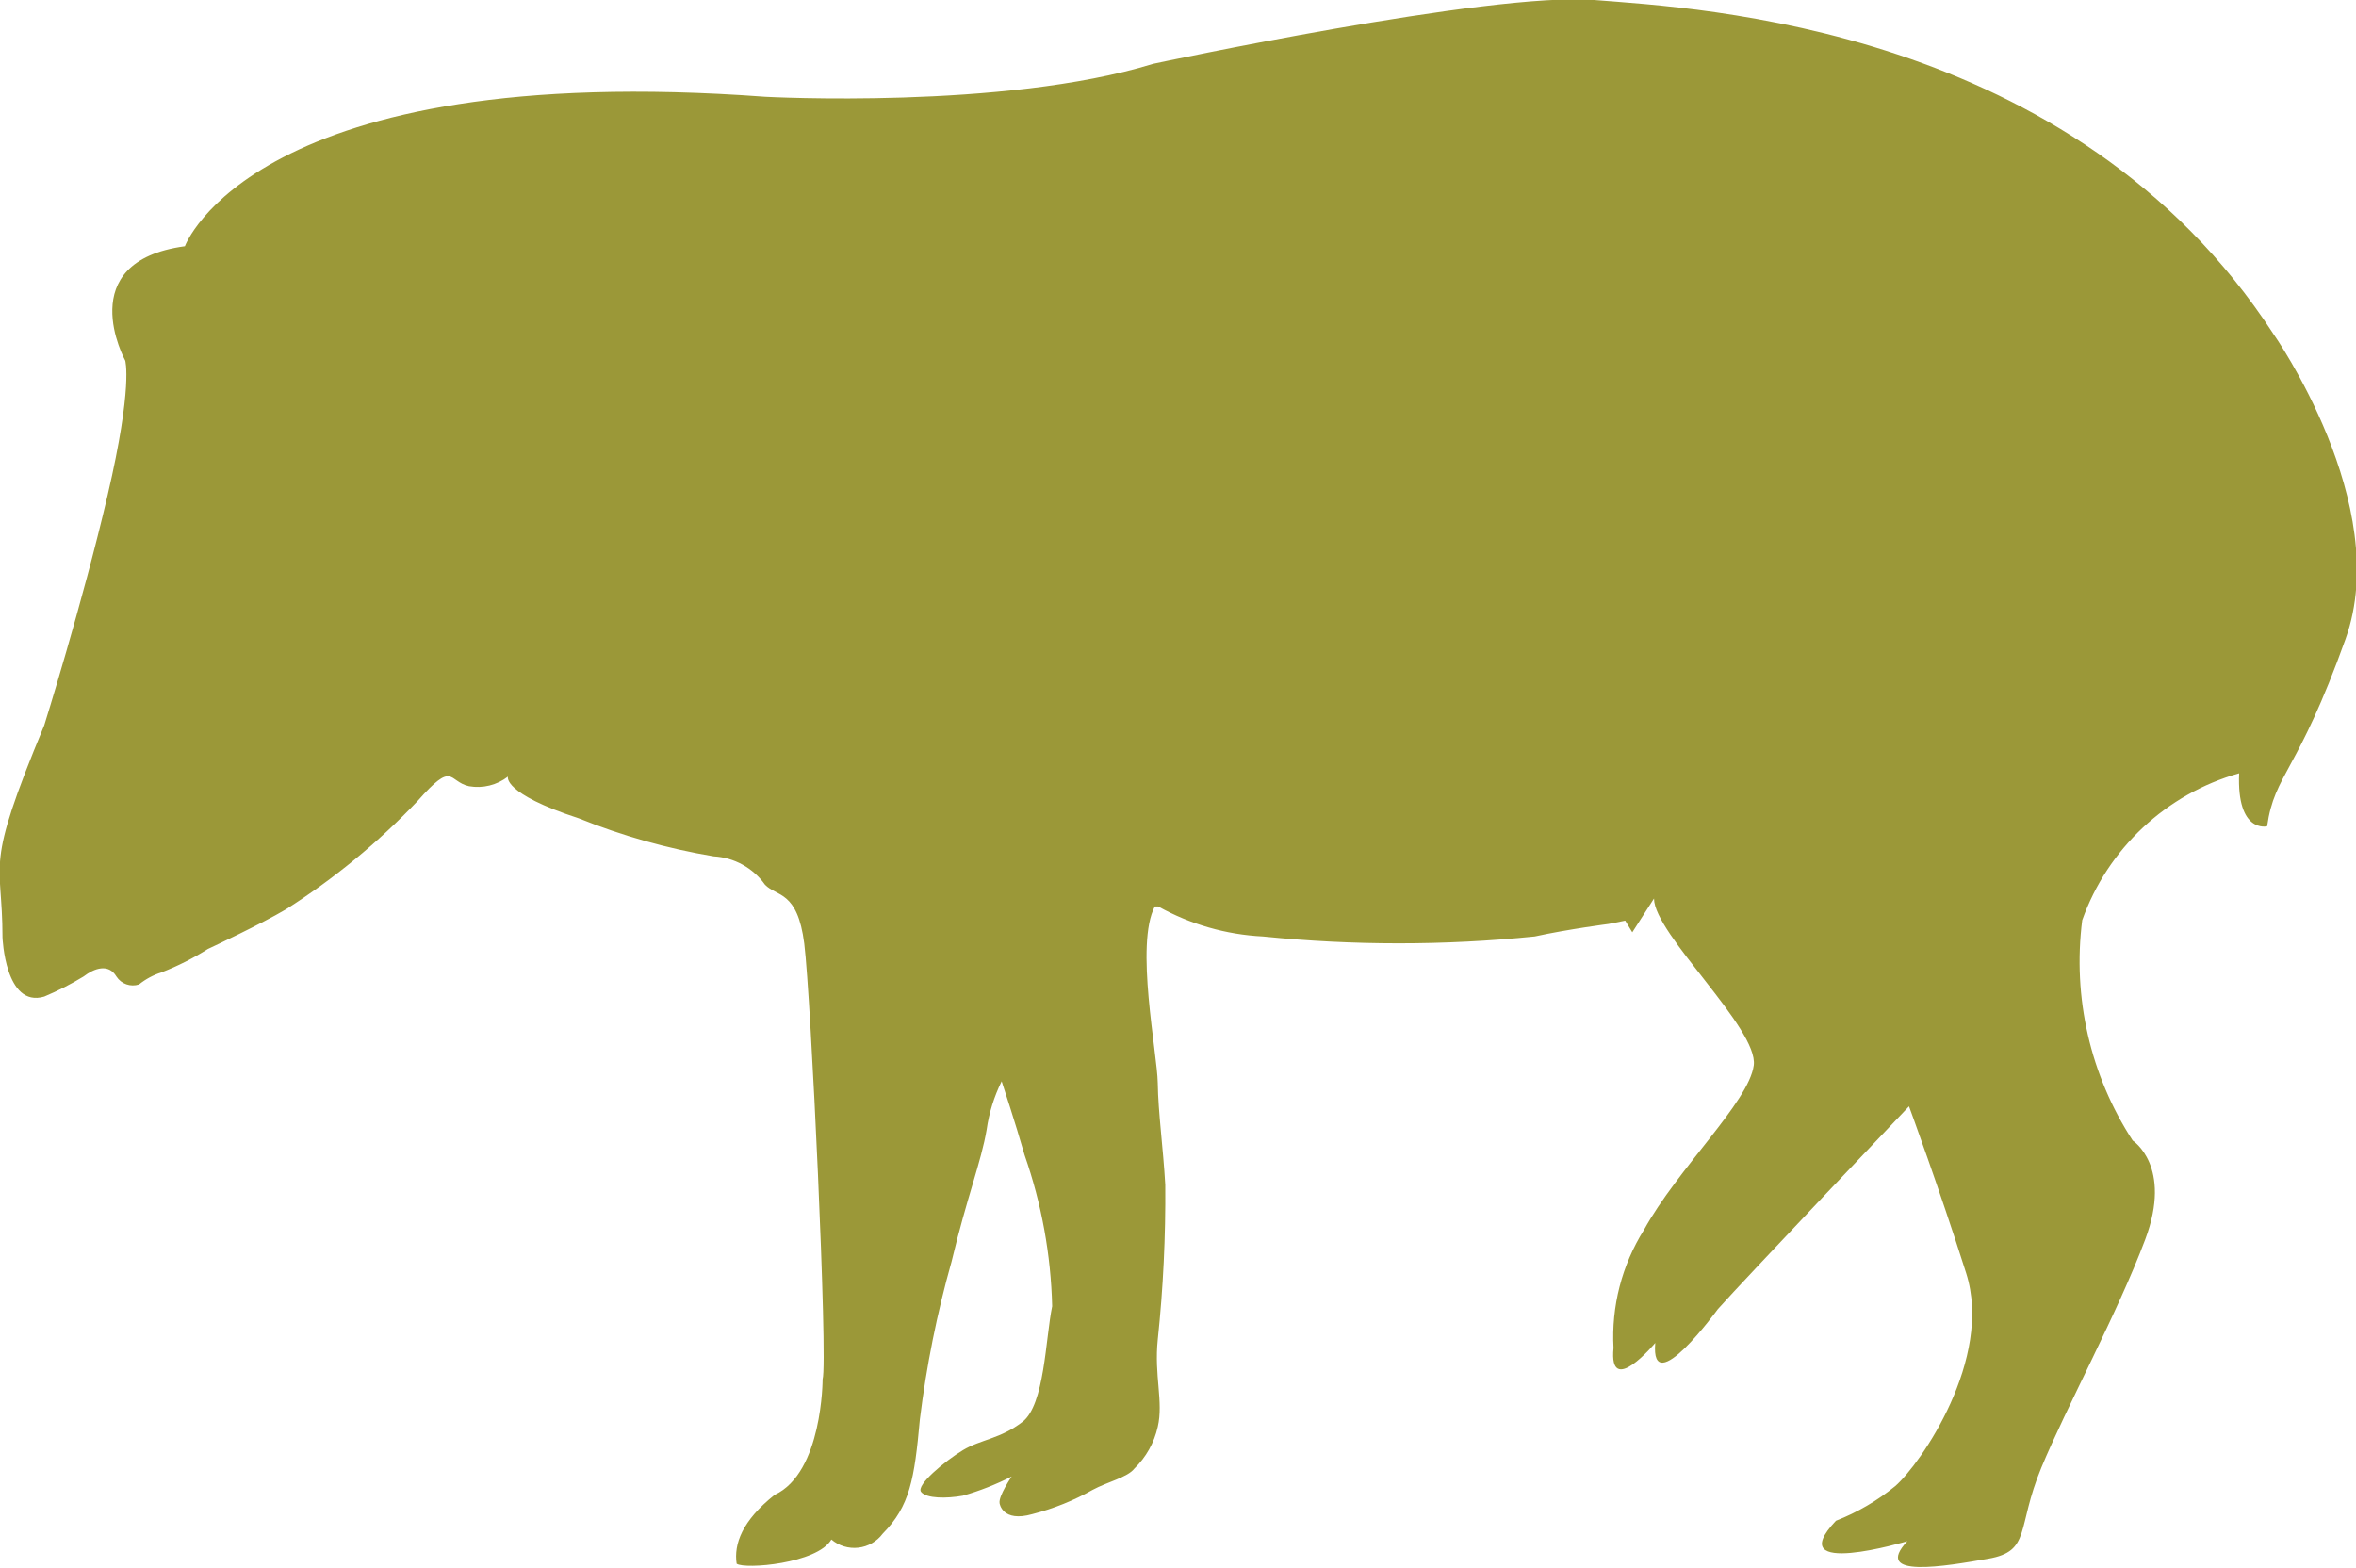
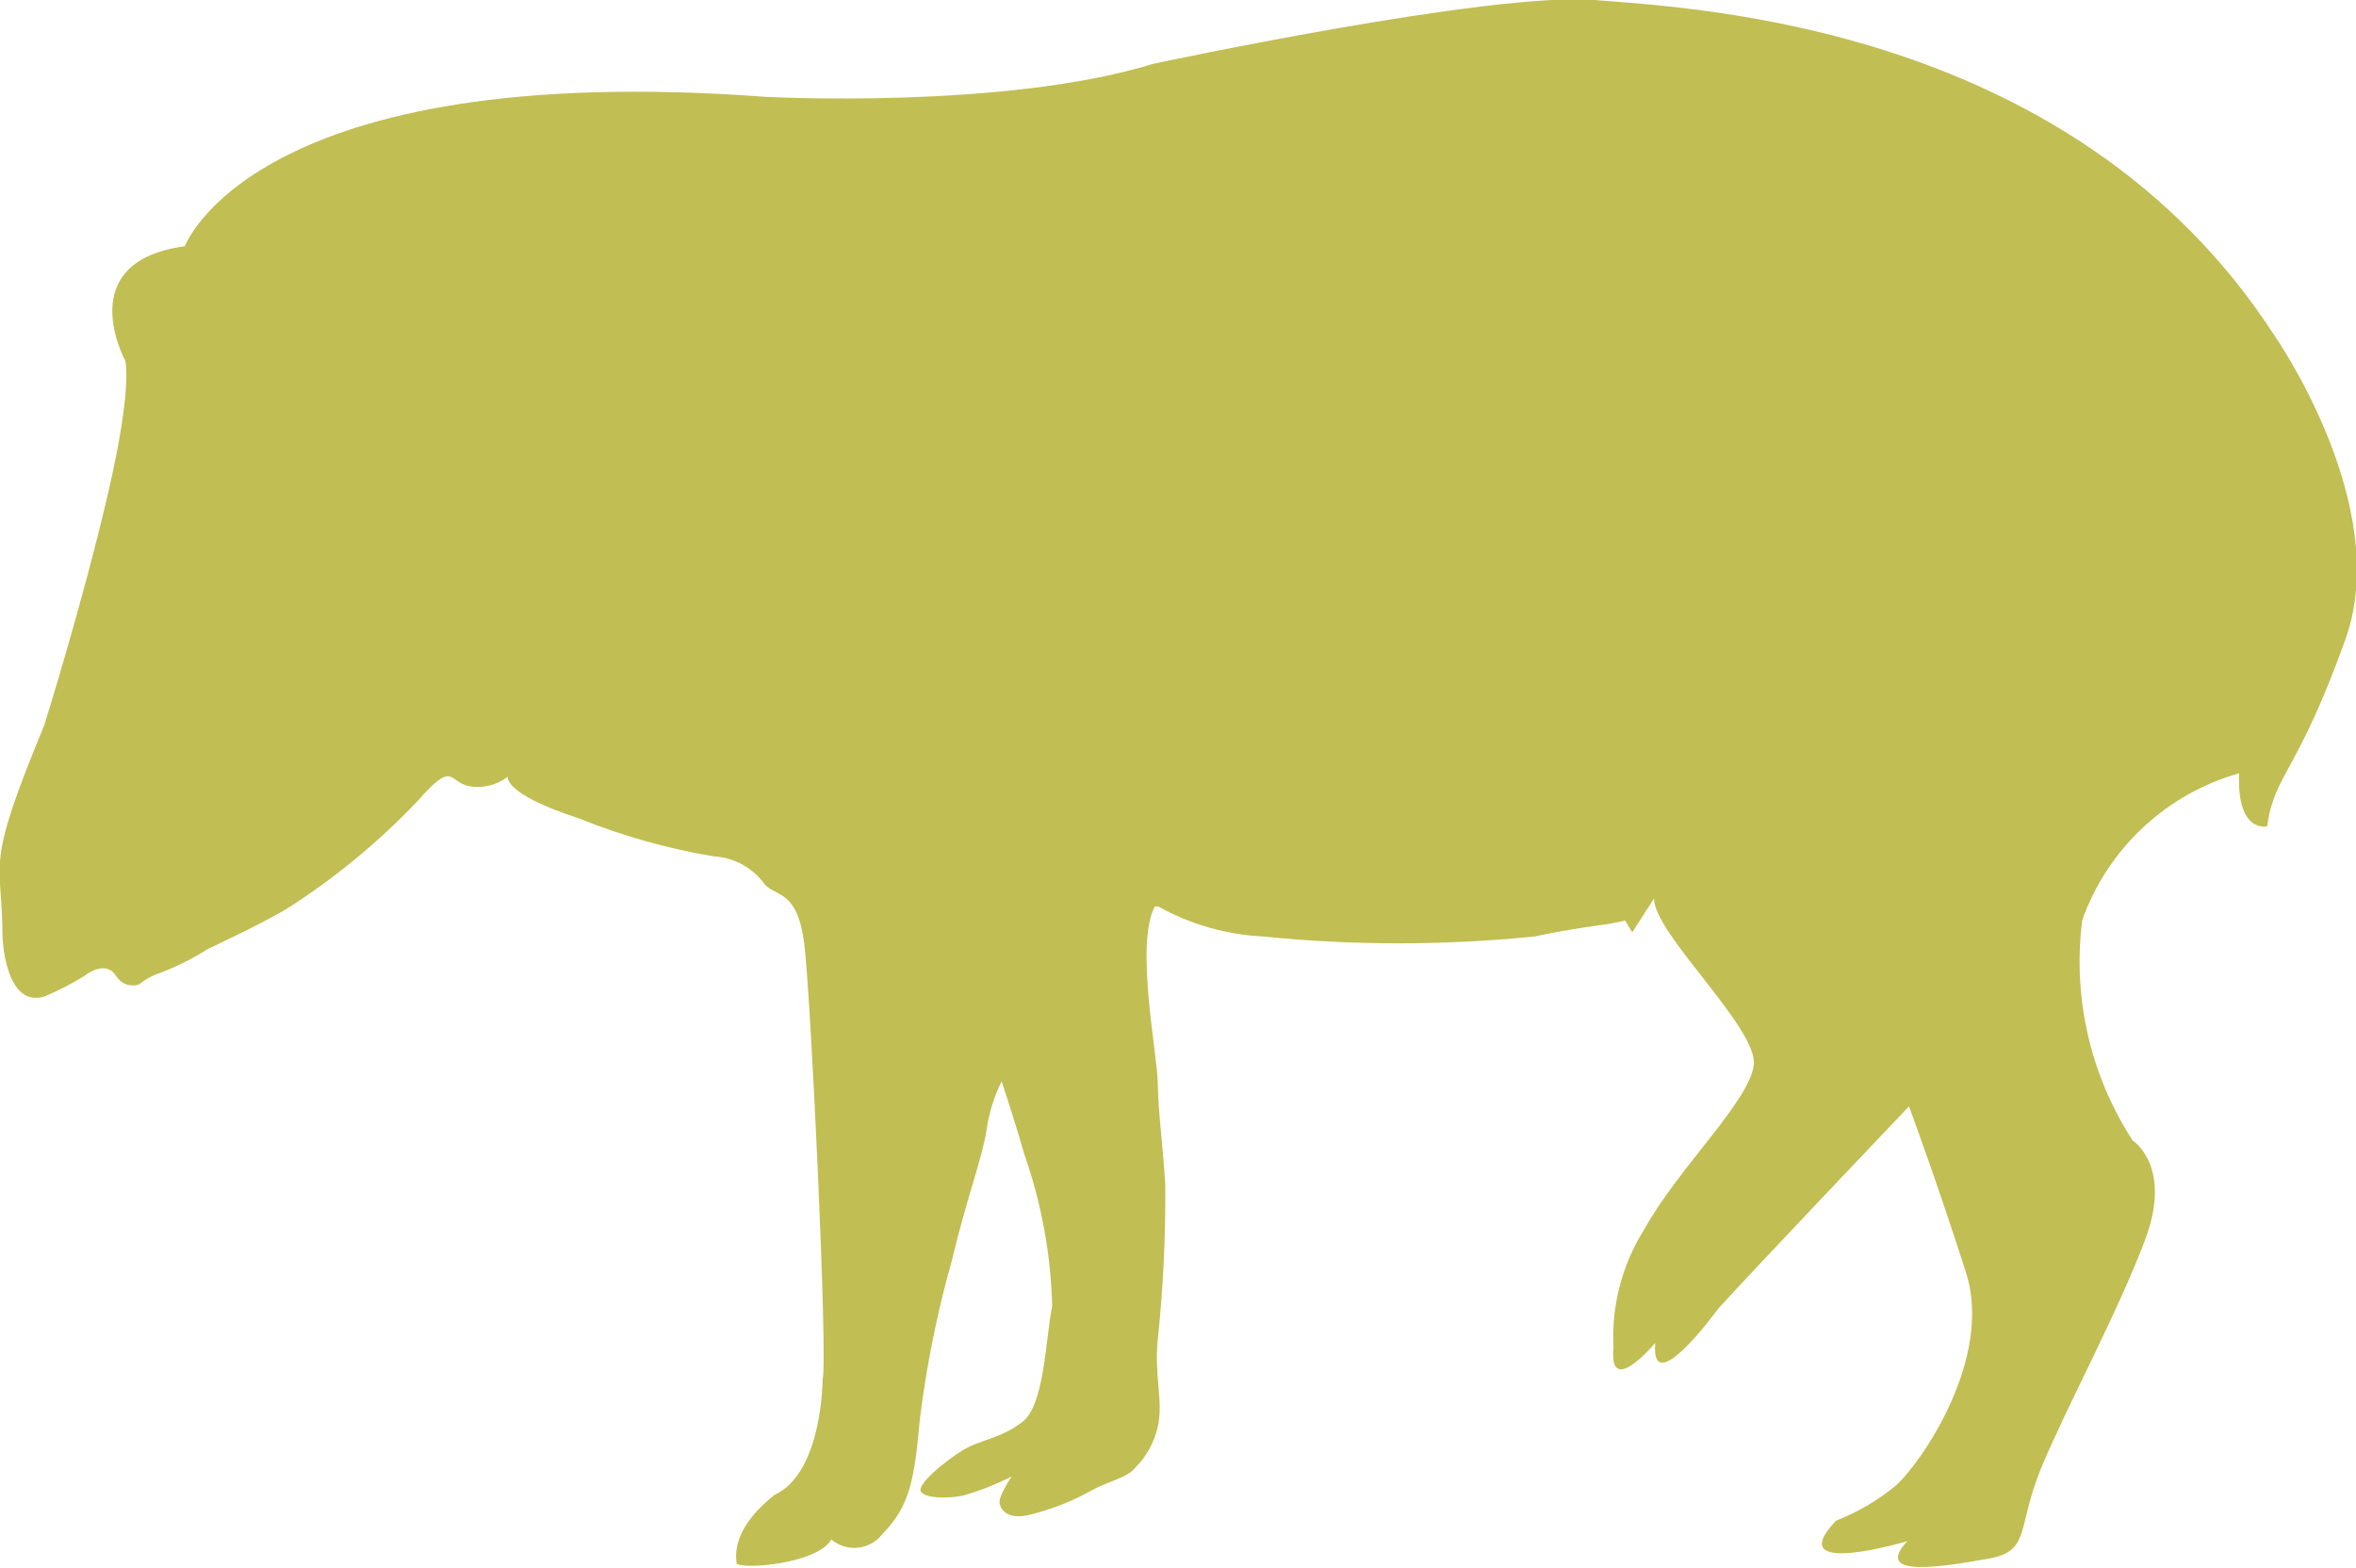
<svg xmlns="http://www.w3.org/2000/svg" viewBox="0 0 56.45 37.56">
  <defs>
-     <style>.cls-1{fill:#9b9838;}</style>
+     <style>.cls-1{fill:#c1be53;}</style>
  </defs>
  <g data-name="Layer 2">
    <g data-name="Layer 1">
      <path class="cls-1" d="M17.65,37.47c.19.14,1.93,0,2.27-.58a.85.85,0,0,0,1.23-.14c.65-.66.76-1.3.89-2.74a25.3,25.3,0,0,1,.76-3.78c.37-1.55.71-2.39.84-3.16A3.8,3.8,0,0,1,24,25.91s.33,1,.55,1.77a11.86,11.86,0,0,1,.66,3.62c-.16.78-.18,2.36-.71,2.77s-1,.42-1.43.68-1.13.84-1,1,.61.16,1,.09a6.57,6.57,0,0,0,1.17-.46s-.32.47-.29.64c0,0,.06.47.79.26a5.9,5.9,0,0,0,1.44-.58c.35-.19.84-.3,1-.51a2,2,0,0,0,.56-1c.14-.6-.09-1.23,0-2.09a32.69,32.69,0,0,0,.18-3.71c-.05-.88-.17-1.73-.18-2.44s-.55-3.33-.07-4.23c0,0,.08,0,.08,0a5.74,5.74,0,0,0,2.51.72,32.31,32.31,0,0,0,6.51,0c.83-.18,1.77-.3,1.77-.3l.4-.08.17.28.52-.81c0,.85,2.51,3.12,2.39,4S40.2,28,39.39,29.47a4.83,4.83,0,0,0-.73,2.83c-.12,1.22,1-.12,1-.12-.12,1.42,1.5-.81,1.5-.81.65-.73,4.58-4.86,4.58-4.86s.72,1.95,1.37,4-1.09,4.57-1.7,5.1a5.27,5.27,0,0,1-1.42.83c-1.33,1.4,1.71.49,1.71.49-.85.91.91.6,1.94.42s.67-.73,1.27-2.18,1.83-3.71,2.49-5.47-.3-2.37-.3-2.37a7.86,7.86,0,0,1-1.21-5.28,5.61,5.61,0,0,1,3.76-3.52c-.06,1.45.67,1.27.67,1.27.18-1.27.73-1.27,1.88-4.49S54.47,8,54.47,8C49.67.62,40.69.2,38.2,0S27.63,1.53,27.63,1.53c-3.58,1.1-9.29.79-9.29.79C6.07,1.41,4.43,5.9,4.43,5.9,1.7,6.27,3,8.64,3,8.64s.19.6-.42,3.22-1.52,5.52-1.52,5.52c-1.46,3.52-1,3.16-1,5.08,0,0,.06,1.7,1,1.42A7,7,0,0,0,2,23.4c.26-.2.6-.32.79,0a.47.47,0,0,0,.54.19,1.67,1.67,0,0,1,.54-.29,6.38,6.38,0,0,0,1.11-.56c.15-.07,1.26-.59,1.87-.95A16.73,16.73,0,0,0,10,19.2c.88-1,.73-.47,1.24-.36a1.19,1.19,0,0,0,.93-.23s-.14.4,1.7,1a15.42,15.42,0,0,0,3.23.91,1.62,1.62,0,0,1,1.23.68c.28.29.78.14.94,1.41s.57,10,.44,10.44c0,0,0,2.24-1.15,2.77C17.78,36.44,17.58,37,17.65,37.47Z" />
    </g>
  </g>
</svg>
